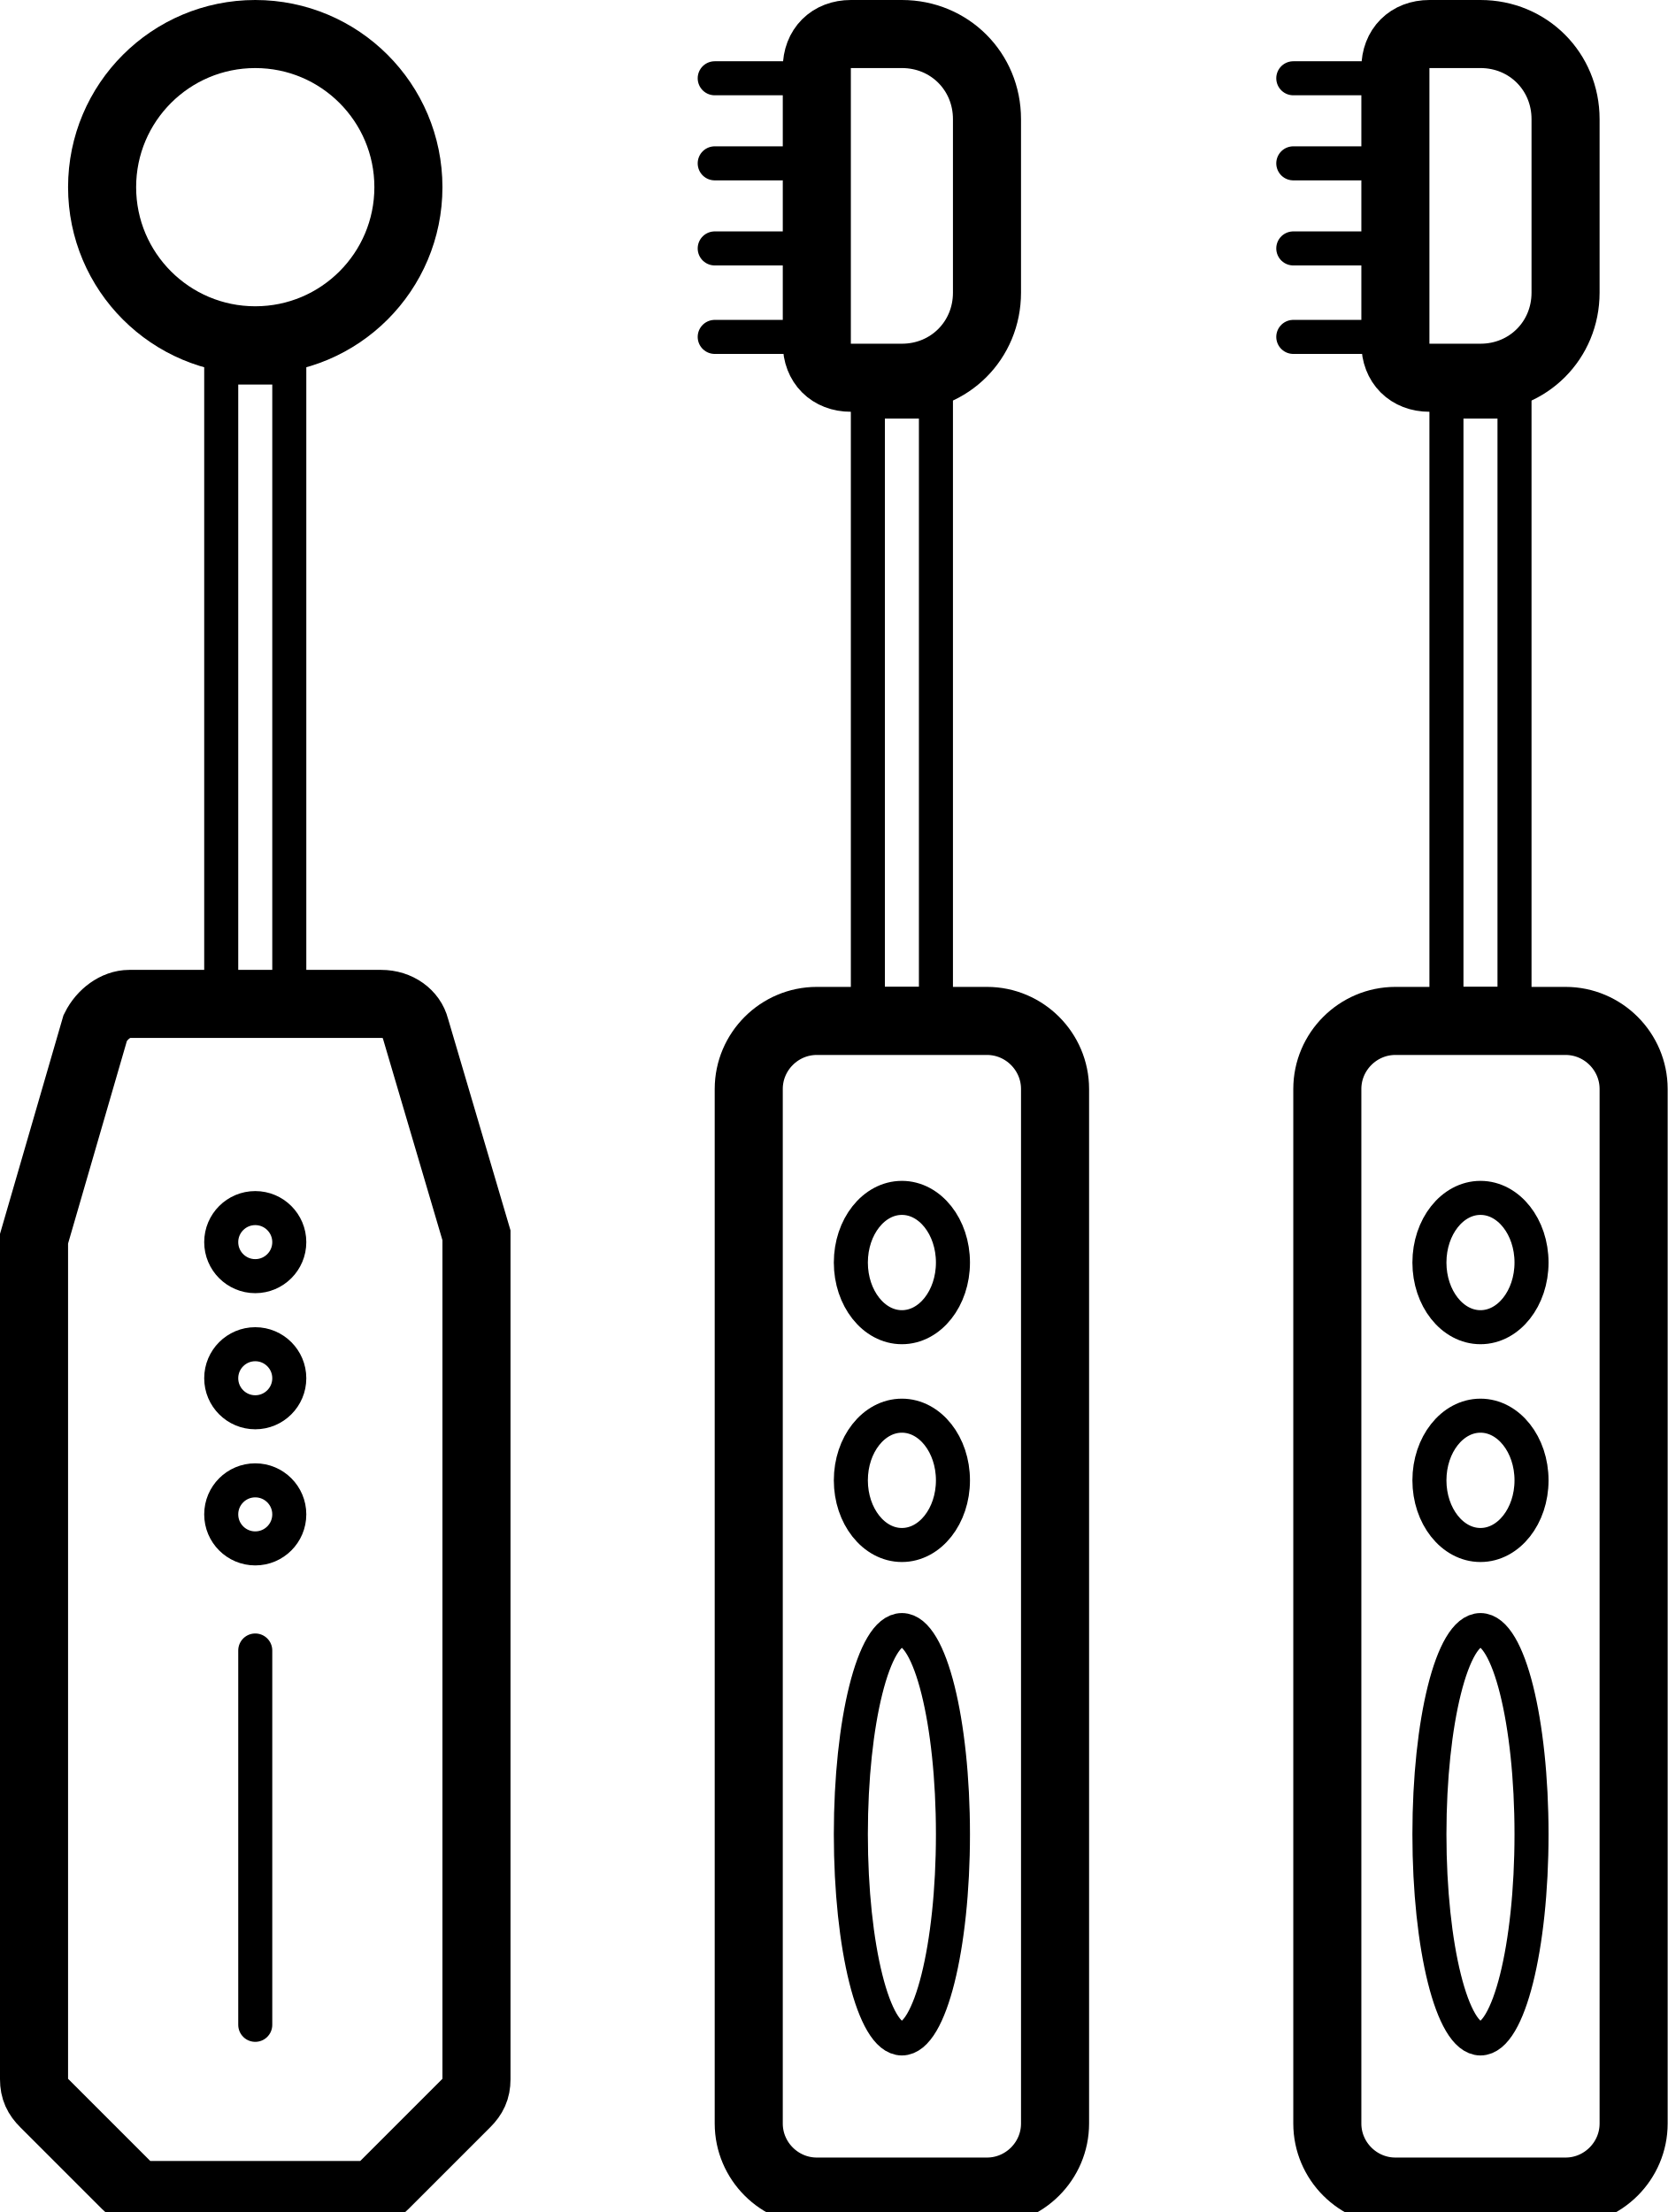
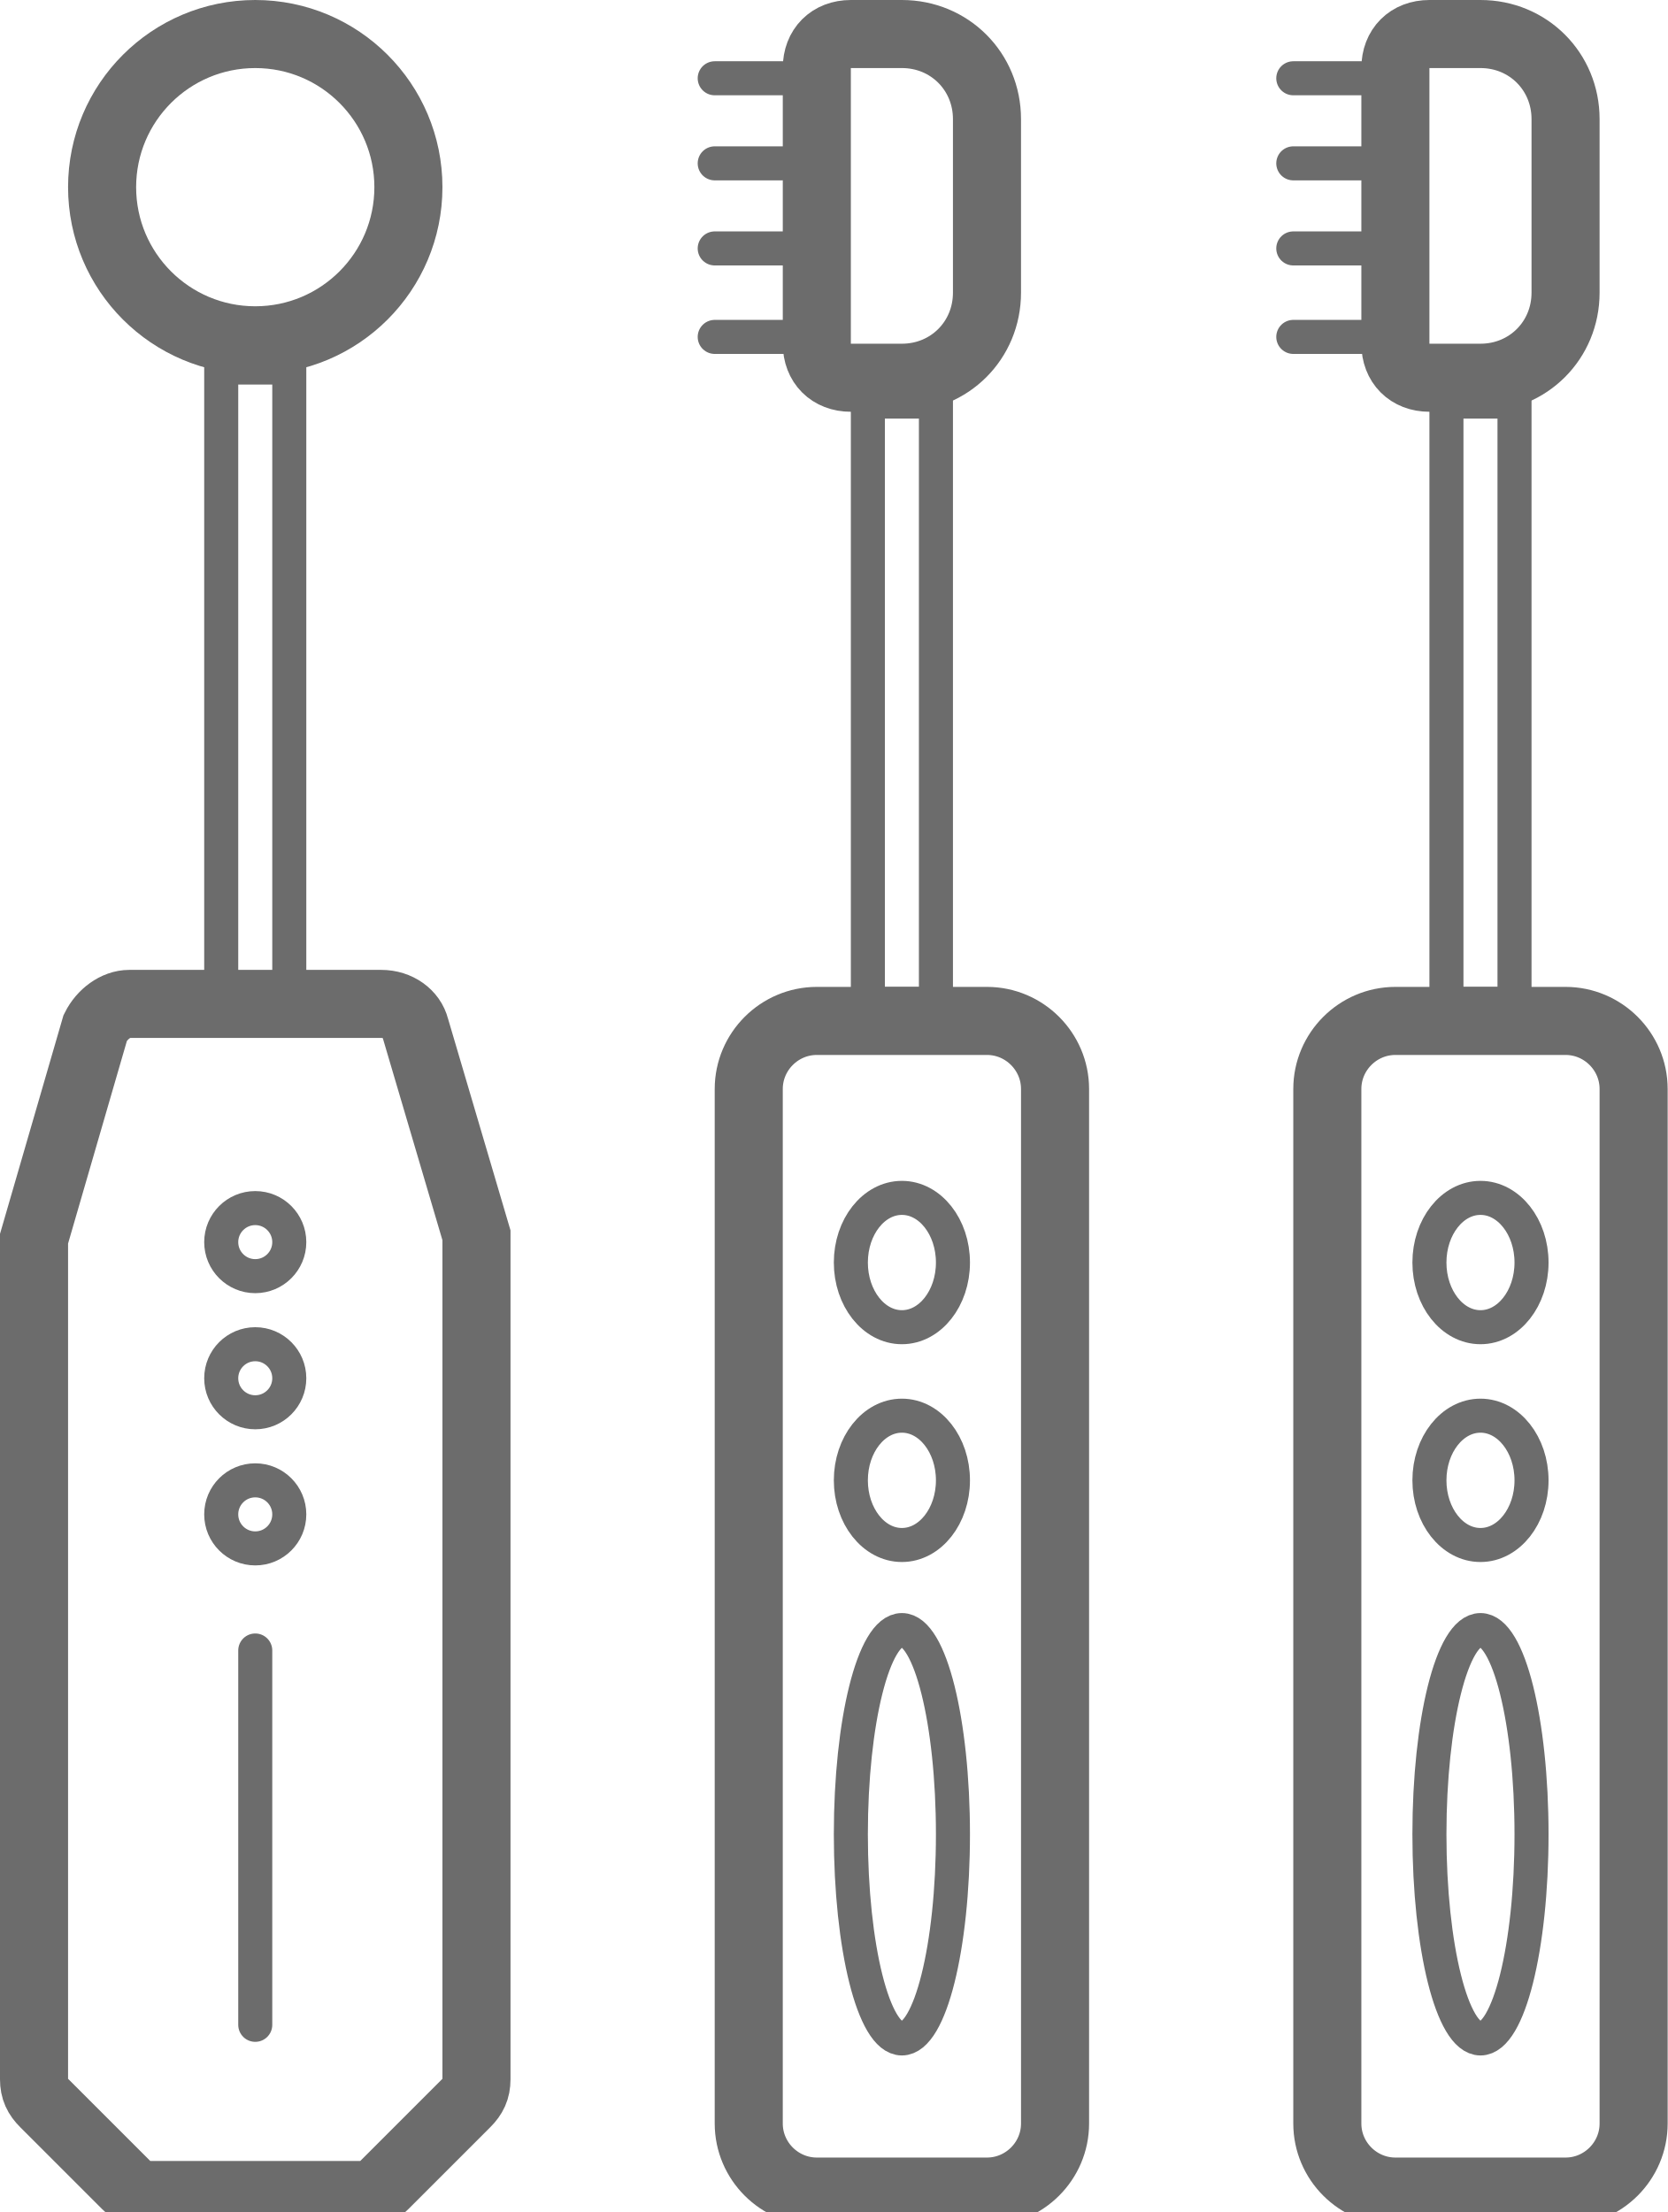
<svg xmlns="http://www.w3.org/2000/svg" width="49" height="65" viewBox="0 0 49 65" fill="none">
-   <path d="M29 64.4H24C22.9 64.4 22 63.5 22 62.4V32C22 30.9 22.9 30 24 30H29C30.1 30 31 30.9 31 32V62.4C31 63.5 30.1 64.4 29 64.4Z" stroke="black" stroke-width="2" stroke-miterlimit="10" />
-   <path d="M26.5 11.1H25C24.4 11.1 24 10.7 24 10.1V2C24 1.4 24.4 1 25 1H26.5C27.9 1 29 2.1 29 3.5V8.6C29 10 27.9 11.1 26.5 11.1Z" stroke="black" stroke-width="2" stroke-miterlimit="10" />
-   <path d="M23 9.9H21" stroke="black" stroke-miterlimit="10" stroke-linecap="round" />
-   <path d="M26.5 39C27.328 39 28 38.149 28 37.1C28 36.051 27.328 35.2 26.5 35.2C25.672 35.2 25 36.051 25 37.1C25 38.149 25.672 39 26.5 39Z" stroke="black" stroke-miterlimit="10" />
-   <path d="M26.5 45.4C27.328 45.4 28 44.549 28 43.5C28 42.451 27.328 41.6 26.5 41.6C25.672 41.6 25 42.451 25 43.5C25 44.549 25.672 45.4 26.5 45.4Z" stroke="black" stroke-miterlimit="10" />
-   <path d="M26.5 59.9C27.328 59.9 28 57.214 28 53.9C28 50.586 27.328 47.9 26.5 47.9C25.672 47.9 25 50.586 25 53.9C25 57.214 25.672 59.9 26.5 59.9Z" stroke="black" stroke-miterlimit="10" />
-   <path d="M27.5 11.8H25.5V29.5H27.5V11.8Z" stroke="black" stroke-miterlimit="10" />
-   <path d="M23 7.3H21" stroke="black" stroke-miterlimit="10" stroke-linecap="round" />
-   <path d="M23 4.8H21" stroke="black" stroke-miterlimit="10" stroke-linecap="round" />
-   <path d="M23 2.3H21" stroke="black" stroke-miterlimit="10" stroke-linecap="round" />
-   <path d="M8.5 10.8H6.5V29.5H8.5V10.8Z" stroke="black" stroke-miterlimit="10" />
-   <path d="M11.2 29.5H3.8C3.4 29.5 3 29.8 2.8 30.2L1 36.4C1 36.5 1 36.6 1 36.7V61.1C1 61.4 1.1 61.6 1.3 61.8L3.7 64.2C3.9 64.4 4.1 64.5 4.4 64.5H10.6C10.9 64.5 11.1 64.4 11.3 64.2L13.7 61.8C13.9 61.6 14 61.4 14 61.1V36.6C14 36.5 14 36.4 14 36.3L12.2 30.2C12.1 29.8 11.7 29.5 11.2 29.5Z" stroke="black" stroke-width="2" stroke-miterlimit="10" />
-   <path d="M7.5 37.5C8.052 37.5 8.5 37.052 8.5 36.5C8.5 35.948 8.052 35.5 7.5 35.5C6.948 35.5 6.5 35.948 6.5 36.5C6.5 37.052 6.948 37.5 7.5 37.5Z" stroke="black" stroke-miterlimit="10" />
-   <path d="M7.5 41.5C8.052 41.5 8.5 41.052 8.5 40.5C8.5 39.948 8.052 39.5 7.5 39.5C6.948 39.5 6.5 39.948 6.5 40.5C6.5 41.052 6.948 41.5 7.5 41.5Z" stroke="black" stroke-miterlimit="10" />
-   <path d="M7.5 45.5C8.052 45.5 8.5 45.052 8.5 44.5C8.5 43.948 8.052 43.5 7.5 43.5C6.948 43.5 6.5 43.948 6.5 44.5C6.5 45.052 6.948 45.5 7.5 45.5Z" stroke="black" stroke-miterlimit="10" />
-   <path d="M7.5 48.5V59.5" stroke="black" stroke-miterlimit="10" stroke-linecap="round" />
-   <path d="M46 64.4H41C39.9 64.4 39 63.5 39 62.4V32C39 30.9 39.9 30 41 30H46C47.1 30 48 30.9 48 32V62.4C48 63.5 47.1 64.4 46 64.4Z" stroke="black" stroke-width="2" stroke-miterlimit="10" />
-   <path d="M43.5 11.1H42C41.4 11.1 41 10.7 41 10.1V2C41 1.4 41.4 1 42 1H43.5C44.9 1 46 2.1 46 3.5V8.6C46 10 44.9 11.1 43.5 11.1Z" stroke="black" stroke-width="2" stroke-miterlimit="10" />
-   <path d="M40 9.9H38" stroke="black" stroke-miterlimit="10" stroke-linecap="round" />
-   <path d="M43.5 39C44.328 39 45 38.149 45 37.1C45 36.051 44.328 35.2 43.5 35.2C42.672 35.2 42 36.051 42 37.1C42 38.149 42.672 39 43.5 39Z" stroke="black" stroke-miterlimit="10" />
-   <path d="M43.5 45.4C44.328 45.4 45 44.549 45 43.5C45 42.451 44.328 41.6 43.5 41.6C42.672 41.6 42 42.451 42 43.5C42 44.549 42.672 45.4 43.5 45.4Z" stroke="black" stroke-miterlimit="10" />
-   <path d="M43.5 59.9C44.328 59.9 45 57.214 45 53.9C45 50.586 44.328 47.9 43.5 47.9C42.672 47.9 42 50.586 42 53.9C42 57.214 42.672 59.9 43.5 59.9Z" stroke="black" stroke-miterlimit="10" />
-   <path d="M44.5 11.8H42.5V29.5H44.5V11.8Z" stroke="black" stroke-miterlimit="10" />
-   <path d="M40 7.3H38" stroke="black" stroke-miterlimit="10" stroke-linecap="round" />
-   <path d="M40 4.8H38" stroke="black" stroke-miterlimit="10" stroke-linecap="round" />
-   <path d="M40 2.3H38" stroke="black" stroke-miterlimit="10" stroke-linecap="round" />
-   <path d="M7.5 10C9.985 10 12 7.985 12 5.5C12 3.015 9.985 1 7.5 1C5.015 1 3 3.015 3 5.5C3 7.985 5.015 10 7.5 10Z" stroke="black" stroke-width="2" stroke-miterlimit="10" />
+   <path d="M29 64.4H24C22.9 64.4 22 63.5 22 62.4V32C22 30.9 22.9 30 24 30H29C30.1 30 31 30.9 31 32V62.4C31 63.5 30.1 64.4 29 64.4Z" stroke="#6c6c6c" stroke-width="2" stroke-miterlimit="10" />
+   <path d="M26.5 11.1H25C24.4 11.1 24 10.7 24 10.1V2C24 1.4 24.4 1 25 1H26.5C27.9 1 29 2.1 29 3.5V8.6C29 10 27.9 11.1 26.5 11.1Z" stroke="#6c6c6c" stroke-width="2" stroke-miterlimit="10" />
+   <path d="M23 9.9H21" stroke="#6c6c6c" stroke-miterlimit="10" stroke-linecap="round" />
+   <path d="M26.5 39C27.328 39 28 38.149 28 37.1C28 36.051 27.328 35.2 26.5 35.2C25.672 35.2 25 36.051 25 37.1C25 38.149 25.672 39 26.5 39Z" stroke="#6c6c6c" stroke-miterlimit="10" />
+   <path d="M26.5 45.4C27.328 45.4 28 44.549 28 43.5C28 42.451 27.328 41.6 26.5 41.6C25.672 41.6 25 42.451 25 43.5C25 44.549 25.672 45.4 26.5 45.4Z" stroke="#6c6c6c" stroke-miterlimit="10" />
+   <path d="M26.5 59.9C27.328 59.9 28 57.214 28 53.9C28 50.586 27.328 47.9 26.5 47.9C25.672 47.9 25 50.586 25 53.9C25 57.214 25.672 59.9 26.5 59.9Z" stroke="#6c6c6c" stroke-miterlimit="10" />
+   <path d="M27.5 11.8H25.5V29.5H27.5V11.8Z" stroke="#6c6c6c" stroke-miterlimit="10" />
+   <path d="M23 7.3H21" stroke="#6c6c6c" stroke-miterlimit="10" stroke-linecap="round" />
+   <path d="M23 4.8H21" stroke="#6c6c6c" stroke-miterlimit="10" stroke-linecap="round" />
+   <path d="M23 2.3H21" stroke="#6c6c6c" stroke-miterlimit="10" stroke-linecap="round" />
+   <path d="M8.5 10.8H6.5V29.5H8.5V10.8Z" stroke="#6c6c6c" stroke-miterlimit="10" />
+   <path d="M11.2 29.5H3.8C3.4 29.5 3 29.8 2.8 30.2L1 36.4C1 36.5 1 36.6 1 36.7V61.1C1 61.4 1.1 61.6 1.3 61.8L3.7 64.2C3.9 64.4 4.1 64.5 4.4 64.5H10.6C10.9 64.5 11.1 64.4 11.3 64.2L13.7 61.8C13.9 61.6 14 61.4 14 61.1V36.6C14 36.5 14 36.4 14 36.3L12.2 30.2C12.1 29.8 11.7 29.5 11.2 29.5Z" stroke="#6c6c6c" stroke-width="2" stroke-miterlimit="10" />
+   <path d="M7.5 37.5C8.052 37.5 8.5 37.052 8.5 36.5C8.5 35.948 8.052 35.5 7.5 35.5C6.948 35.5 6.5 35.948 6.5 36.5C6.5 37.052 6.948 37.5 7.5 37.5Z" stroke="#6c6c6c" stroke-miterlimit="10" />
+   <path d="M7.5 41.5C8.052 41.5 8.5 41.052 8.5 40.5C8.5 39.948 8.052 39.5 7.5 39.5C6.948 39.5 6.5 39.948 6.5 40.5C6.5 41.052 6.948 41.5 7.5 41.5Z" stroke="#6c6c6c" stroke-miterlimit="10" />
+   <path d="M7.5 45.5C8.052 45.5 8.5 45.052 8.5 44.5C8.5 43.948 8.052 43.5 7.5 43.5C6.948 43.5 6.5 43.948 6.5 44.5C6.5 45.052 6.948 45.5 7.5 45.5Z" stroke="#6c6c6c" stroke-miterlimit="10" />
+   <path d="M7.5 48.5V59.5" stroke="#6c6c6c" stroke-miterlimit="10" stroke-linecap="round" />
+   <path d="M46 64.4H41C39.9 64.4 39 63.5 39 62.4V32C39 30.9 39.9 30 41 30H46C47.1 30 48 30.9 48 32V62.4C48 63.5 47.1 64.4 46 64.4Z" stroke="#6c6c6c" stroke-width="2" stroke-miterlimit="10" />
+   <path d="M43.5 11.1H42C41.4 11.1 41 10.7 41 10.1V2C41 1.4 41.4 1 42 1H43.5C44.9 1 46 2.1 46 3.5V8.6C46 10 44.9 11.1 43.5 11.1Z" stroke="#6c6c6c" stroke-width="2" stroke-miterlimit="10" />
+   <path d="M40 9.9H38" stroke="#6c6c6c" stroke-miterlimit="10" stroke-linecap="round" />
+   <path d="M43.5 39C44.328 39 45 38.149 45 37.1C45 36.051 44.328 35.2 43.5 35.2C42.672 35.2 42 36.051 42 37.1C42 38.149 42.672 39 43.5 39Z" stroke="#6c6c6c" stroke-miterlimit="10" />
+   <path d="M43.5 45.4C44.328 45.4 45 44.549 45 43.5C45 42.451 44.328 41.6 43.5 41.6C42.672 41.6 42 42.451 42 43.5C42 44.549 42.672 45.4 43.5 45.4Z" stroke="#6c6c6c" stroke-miterlimit="10" />
+   <path d="M43.5 59.9C44.328 59.9 45 57.214 45 53.9C45 50.586 44.328 47.9 43.5 47.9C42.672 47.9 42 50.586 42 53.9C42 57.214 42.672 59.9 43.5 59.9Z" stroke="#6c6c6c" stroke-miterlimit="10" />
+   <path d="M44.5 11.8H42.5V29.5H44.5V11.8Z" stroke="#6c6c6c" stroke-miterlimit="10" />
+   <path d="M40 7.3H38" stroke="#6c6c6c" stroke-miterlimit="10" stroke-linecap="round" />
+   <path d="M40 4.8H38" stroke="#6c6c6c" stroke-miterlimit="10" stroke-linecap="round" />
+   <path d="M40 2.3H38" stroke="#6c6c6c" stroke-miterlimit="10" stroke-linecap="round" />
+   <path d="M7.5 10C9.985 10 12 7.985 12 5.5C12 3.015 9.985 1 7.5 1C5.015 1 3 3.015 3 5.5C3 7.985 5.015 10 7.5 10Z" stroke="#6c6c6c" stroke-width="2" stroke-miterlimit="10" />
</svg>
